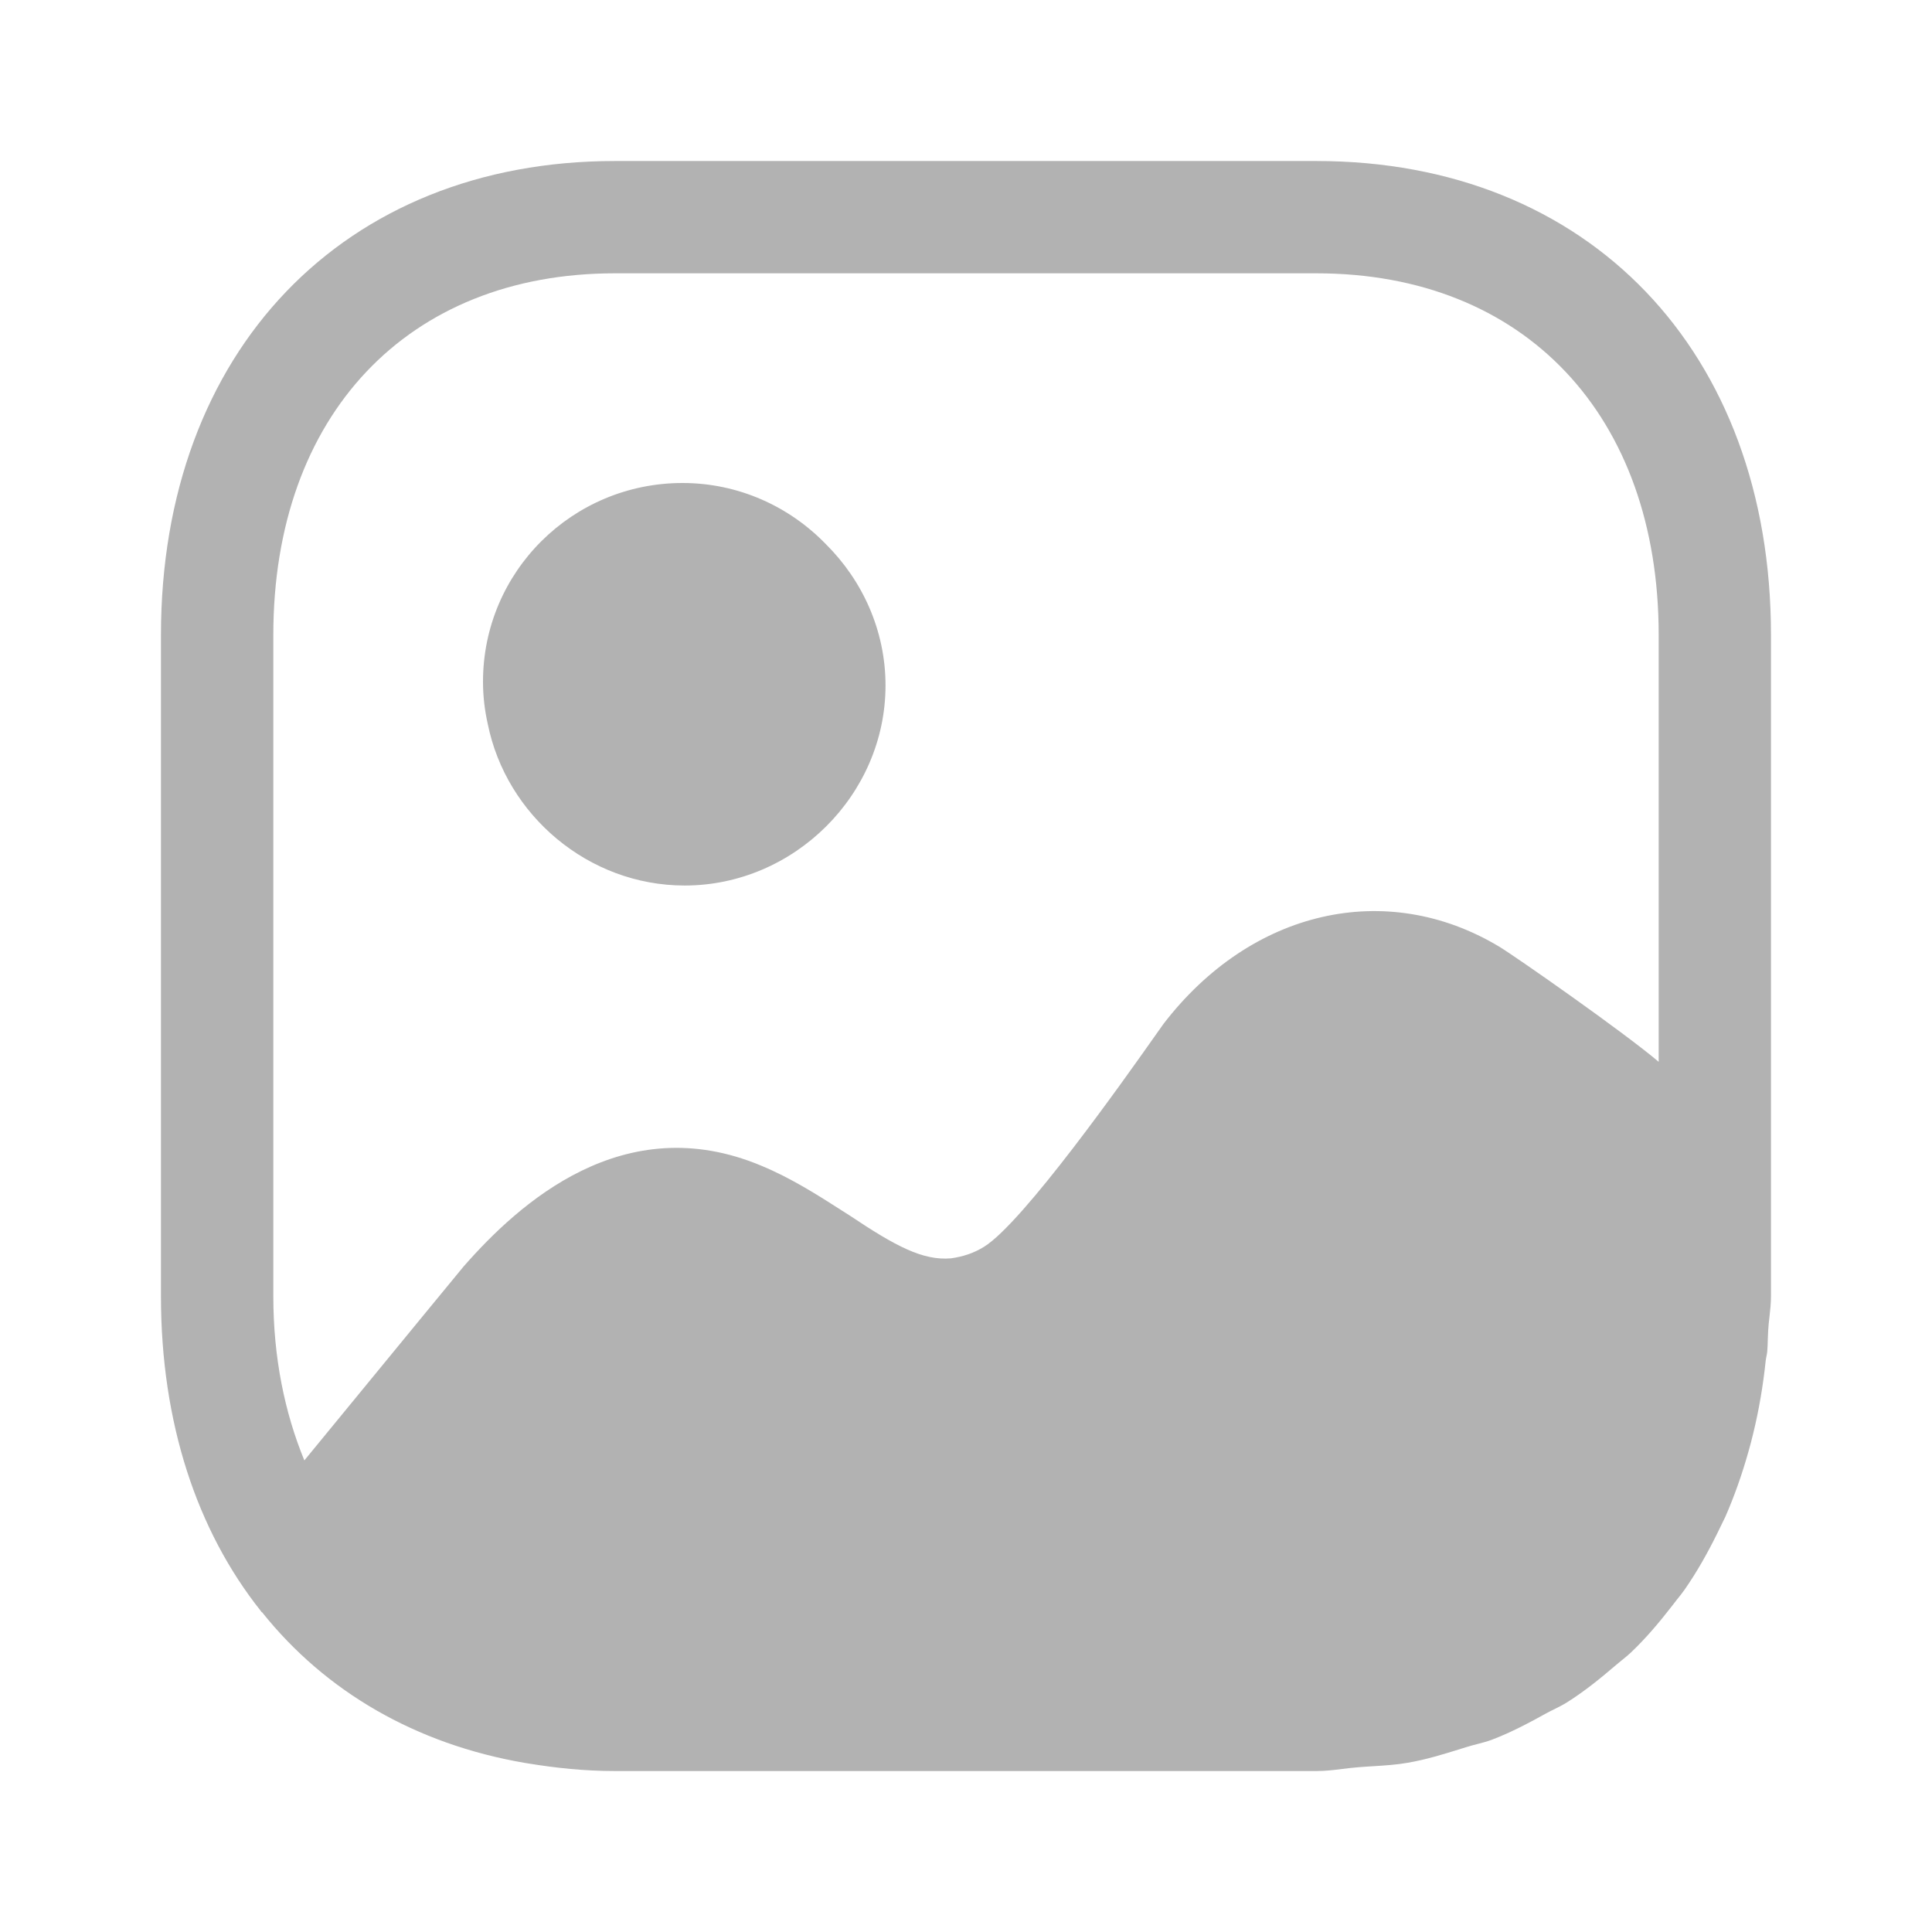
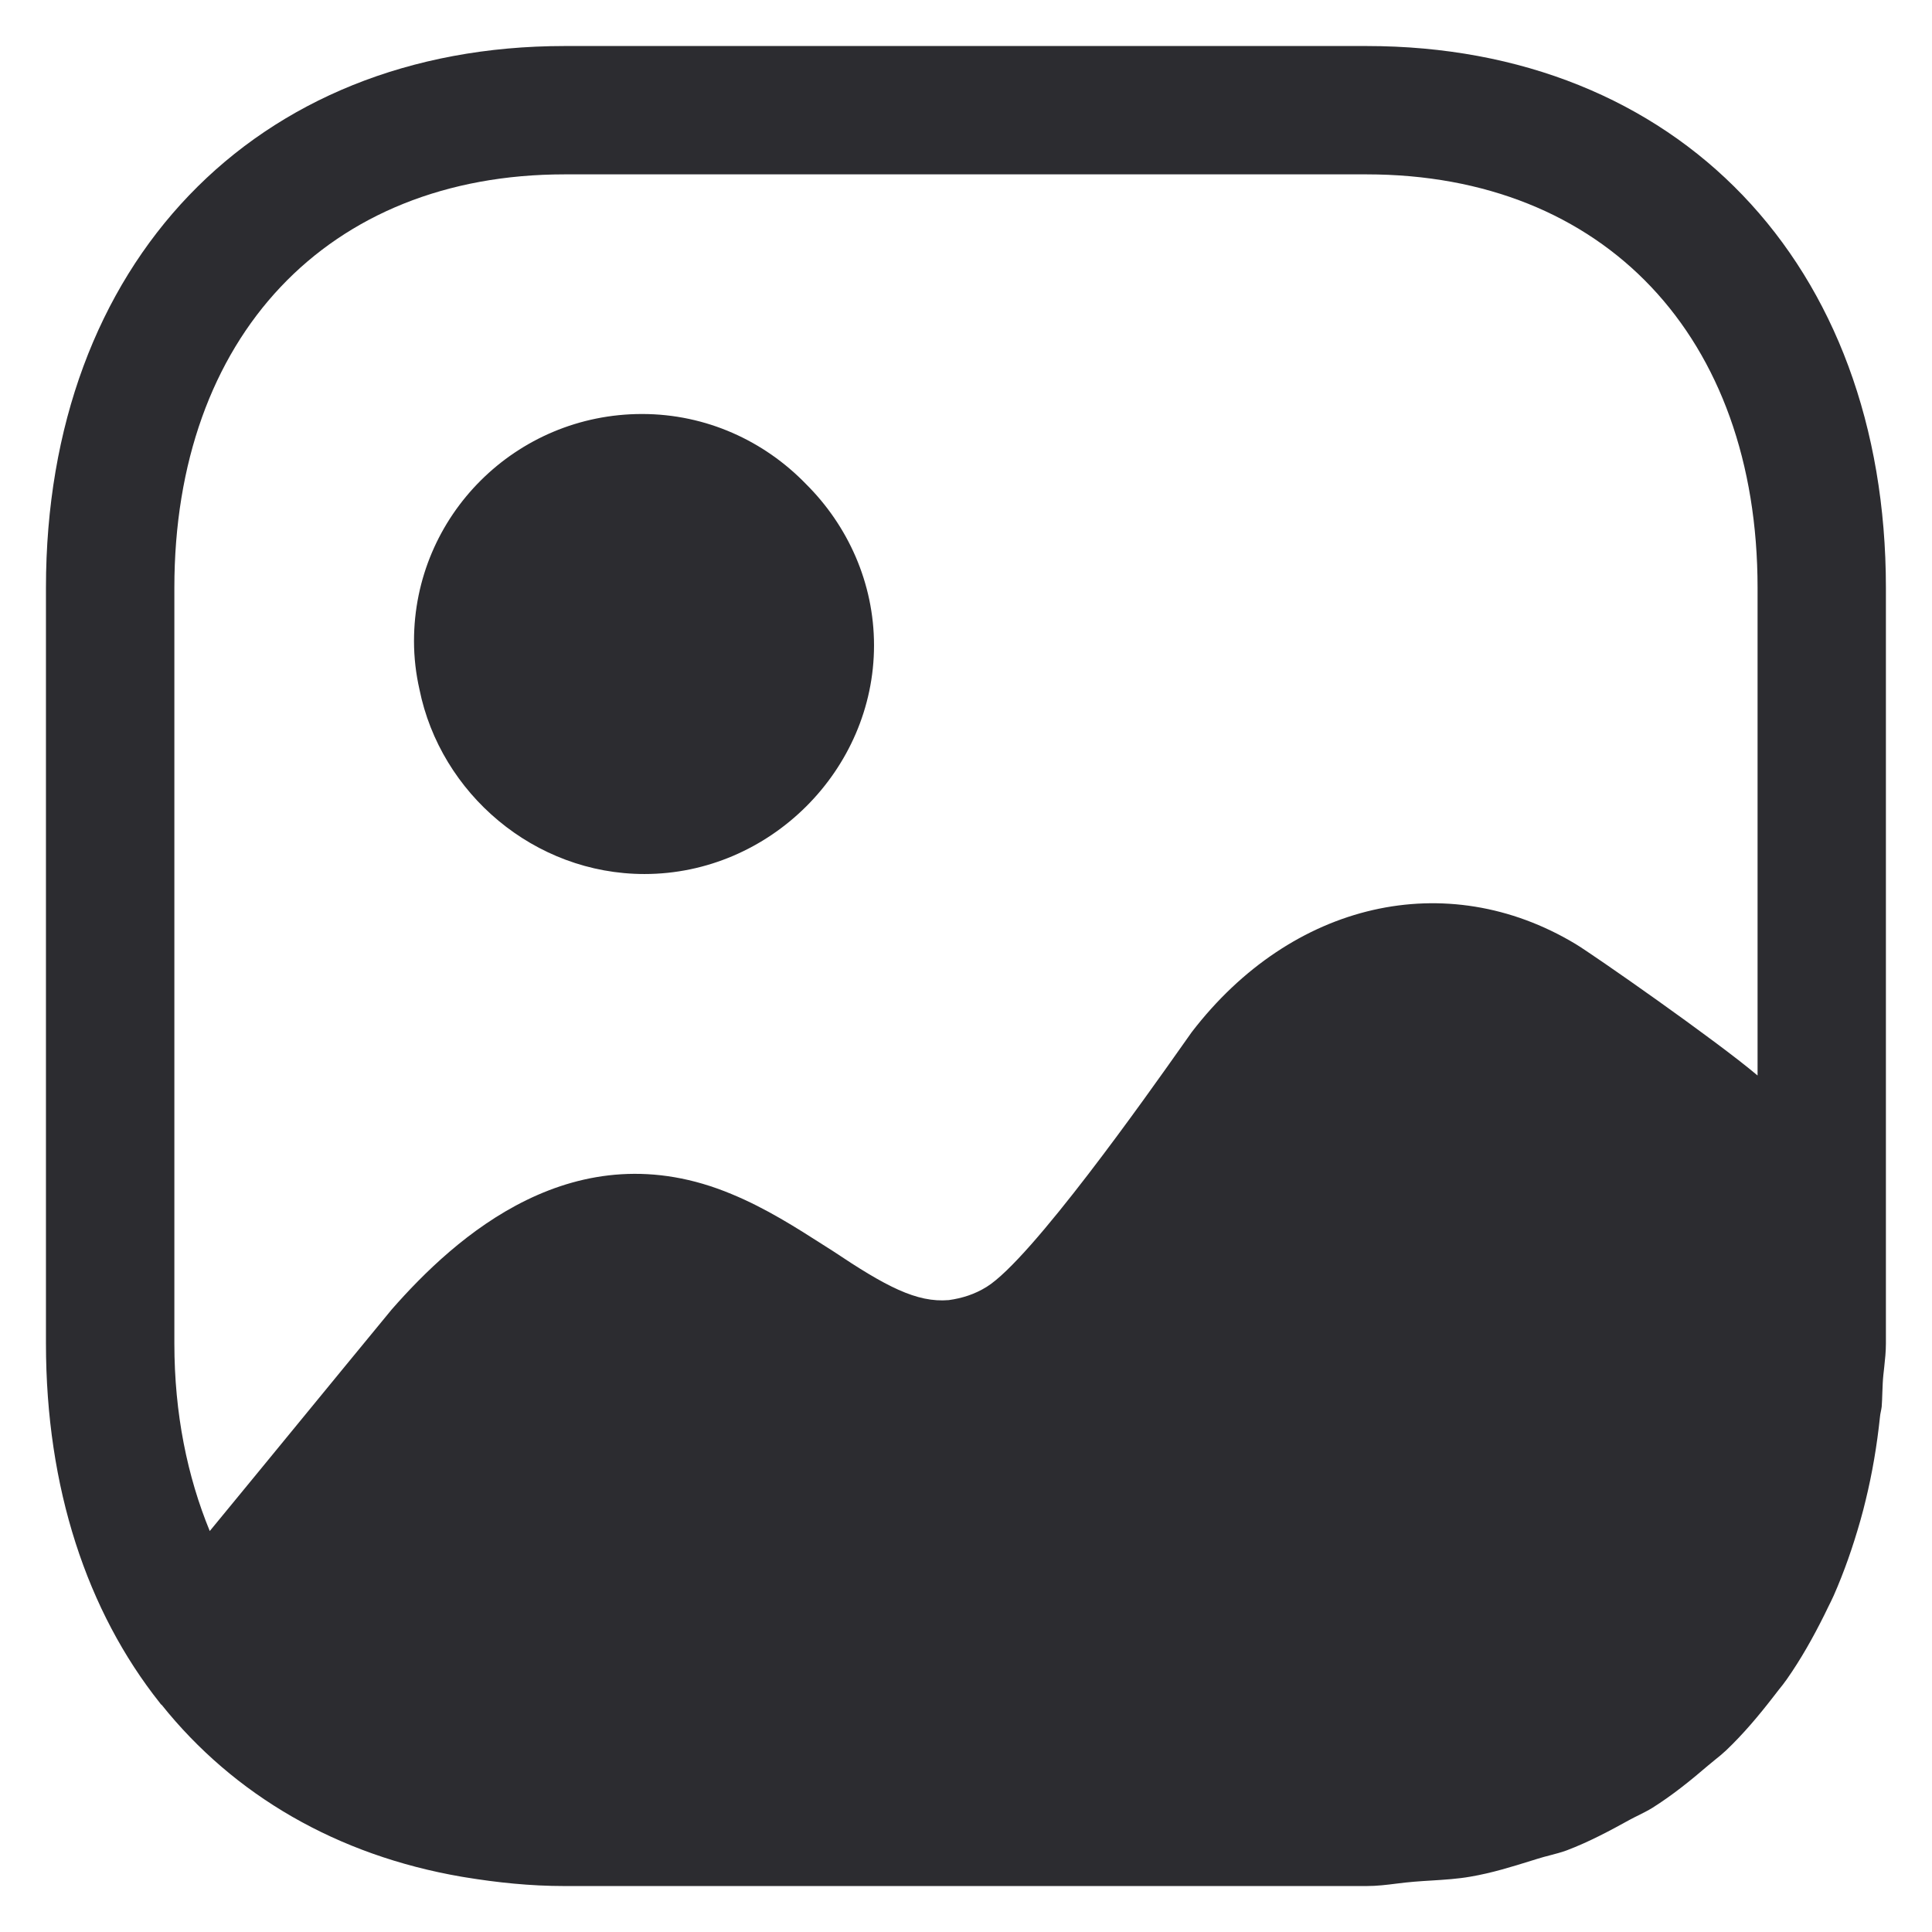
- <svg xmlns="http://www.w3.org/2000/svg" width="32" height="32" viewBox="0 0 32 32" fill="none">
-   <path fill-rule="evenodd" clip-rule="evenodd" d="M10.183 4.527C6.747 4.527 4.527 6.883 4.527 10.518V21.47C4.527 22.49 4.717 23.401 5.041 24.189C5.055 24.172 5.36 23.799 5.759 23.314C6.537 22.366 7.669 20.986 7.677 20.979C8.599 19.926 10.331 18.355 12.605 19.306C13.103 19.512 13.546 19.795 13.953 20.056C13.993 20.081 14.032 20.106 14.071 20.131C14.835 20.642 15.285 20.882 15.751 20.842C15.945 20.815 16.126 20.758 16.298 20.651C16.947 20.251 18.629 17.868 19.133 17.154C19.206 17.049 19.255 16.98 19.271 16.959C20.725 15.066 22.965 14.559 24.831 15.679C25.082 15.829 26.878 17.083 27.473 17.587V10.518C27.473 6.883 25.253 4.527 21.805 4.527H10.183ZM21.805 2.667C26.307 2.667 29.333 5.817 29.333 10.518V21.47C29.333 21.588 29.32 21.699 29.308 21.81C29.299 21.888 29.29 21.965 29.286 22.046C29.283 22.094 29.282 22.143 29.28 22.192C29.278 22.256 29.277 22.321 29.271 22.386C29.269 22.411 29.264 22.436 29.259 22.46C29.254 22.484 29.249 22.509 29.246 22.534C29.202 22.953 29.134 23.352 29.039 23.741C29.017 23.837 28.991 23.931 28.965 24.025L28.959 24.046C28.853 24.422 28.727 24.78 28.577 25.123C28.55 25.181 28.522 25.237 28.494 25.293C28.476 25.331 28.457 25.368 28.439 25.406C28.277 25.733 28.101 26.046 27.897 26.337C27.859 26.39 27.819 26.441 27.778 26.491C27.752 26.525 27.725 26.558 27.699 26.593C27.487 26.867 27.266 27.13 27.015 27.369C26.965 27.416 26.911 27.46 26.857 27.503C26.823 27.53 26.789 27.558 26.757 27.586C26.499 27.807 26.237 28.019 25.947 28.201C25.884 28.24 25.817 28.273 25.75 28.307C25.707 28.328 25.664 28.349 25.622 28.372C25.327 28.535 25.03 28.694 24.706 28.817C24.628 28.846 24.545 28.867 24.462 28.889C24.403 28.904 24.343 28.92 24.286 28.938C24.257 28.947 24.228 28.956 24.199 28.965C23.91 29.055 23.622 29.145 23.31 29.198C23.129 29.23 22.938 29.242 22.746 29.254C22.663 29.259 22.58 29.264 22.498 29.271C22.41 29.278 22.323 29.288 22.236 29.299C22.095 29.317 21.954 29.334 21.805 29.334H10.183C9.682 29.334 9.203 29.283 8.741 29.207C8.723 29.204 8.707 29.202 8.691 29.199C6.887 28.889 5.39 28.018 4.341 26.704C4.333 26.704 4.33 26.7 4.327 26.693C4.324 26.689 4.321 26.684 4.317 26.679C3.262 25.351 2.666 23.566 2.666 21.47V10.518C2.666 5.817 5.694 2.667 10.183 2.667H21.805ZM14.667 11.353C14.667 13.16 13.155 14.667 11.34 14.667C9.744 14.667 8.384 13.501 8.079 11.992C8.028 11.765 8 11.532 8 11.291C8 9.472 9.478 8 11.305 8C12.235 8 13.078 8.391 13.681 9.015C14.287 9.617 14.667 10.447 14.667 11.353Z" fill="#B2B2B2" />
+ <svg xmlns="http://www.w3.org/2000/svg" width="28" height="28" viewBox="0 0 28 28" fill="none">
+   <path fill-rule="evenodd" clip-rule="evenodd" d="M8.183 2.527C4.747 2.527 2.527 4.883 2.527 8.518V19.47C2.527 20.49 2.716 21.401 3.04 22.189C3.054 22.172 3.36 21.799 3.759 21.314C4.537 20.366 5.668 18.986 5.676 18.979C6.599 17.926 8.331 16.355 10.604 17.306C11.103 17.512 11.545 17.795 11.953 18.056C11.993 18.081 12.032 18.106 12.071 18.131C12.835 18.642 13.284 18.882 13.751 18.842C13.944 18.815 14.126 18.758 14.298 18.651C14.947 18.251 16.629 15.868 17.133 15.154C17.206 15.049 17.255 14.98 17.271 14.959C18.724 13.066 20.964 12.559 22.831 13.679C23.082 13.829 24.878 15.083 25.472 15.587V8.518C25.472 4.883 23.252 2.527 19.804 2.527H8.183ZM19.804 0.667C24.307 0.667 27.332 3.817 27.332 8.518V19.47C27.332 19.588 27.32 19.699 27.308 19.81C27.299 19.888 27.29 19.965 27.286 20.046C27.283 20.094 27.282 20.143 27.28 20.192C27.278 20.256 27.276 20.321 27.271 20.386C27.268 20.411 27.263 20.436 27.258 20.46C27.253 20.484 27.248 20.509 27.246 20.534C27.202 20.953 27.134 21.352 27.039 21.741C27.017 21.837 26.991 21.931 26.965 22.025L26.959 22.046C26.852 22.422 26.727 22.78 26.576 23.123C26.55 23.181 26.522 23.237 26.494 23.293C26.476 23.331 26.457 23.368 26.439 23.406C26.276 23.733 26.1 24.046 25.896 24.337C25.859 24.39 25.819 24.441 25.778 24.491C25.752 24.525 25.725 24.558 25.699 24.593C25.487 24.867 25.266 25.13 25.015 25.369C24.965 25.416 24.911 25.46 24.857 25.503C24.823 25.53 24.789 25.558 24.756 25.586C24.499 25.807 24.236 26.019 23.947 26.201C23.884 26.24 23.817 26.273 23.75 26.307C23.707 26.328 23.664 26.349 23.622 26.372C23.327 26.535 23.03 26.694 22.706 26.817C22.628 26.846 22.545 26.867 22.462 26.889C22.403 26.904 22.343 26.92 22.286 26.938C22.257 26.947 22.228 26.956 22.199 26.965C21.91 27.055 21.621 27.145 21.31 27.198C21.129 27.23 20.938 27.242 20.746 27.254C20.663 27.259 20.58 27.264 20.498 27.271C20.41 27.278 20.323 27.288 20.236 27.299C20.095 27.317 19.954 27.334 19.804 27.334H8.183C7.682 27.334 7.203 27.283 6.74 27.207C6.723 27.204 6.707 27.202 6.691 27.199C4.887 26.889 3.39 26.018 2.34 24.704C2.333 24.704 2.33 24.7 2.326 24.693C2.324 24.689 2.321 24.684 2.316 24.679C1.262 23.351 0.666 21.566 0.666 19.47V8.518C0.666 3.817 3.694 0.667 8.183 0.667H19.804ZM12.667 9.353C12.667 11.16 11.155 12.667 9.34 12.667C7.744 12.667 6.384 11.501 6.079 9.991C6.028 9.765 6 9.532 6 9.291C6 7.472 7.478 6 9.305 6C10.235 6 11.077 6.391 11.681 7.015C12.287 7.617 12.667 8.447 12.667 9.353Z" fill="#2C2C30" />
</svg>
